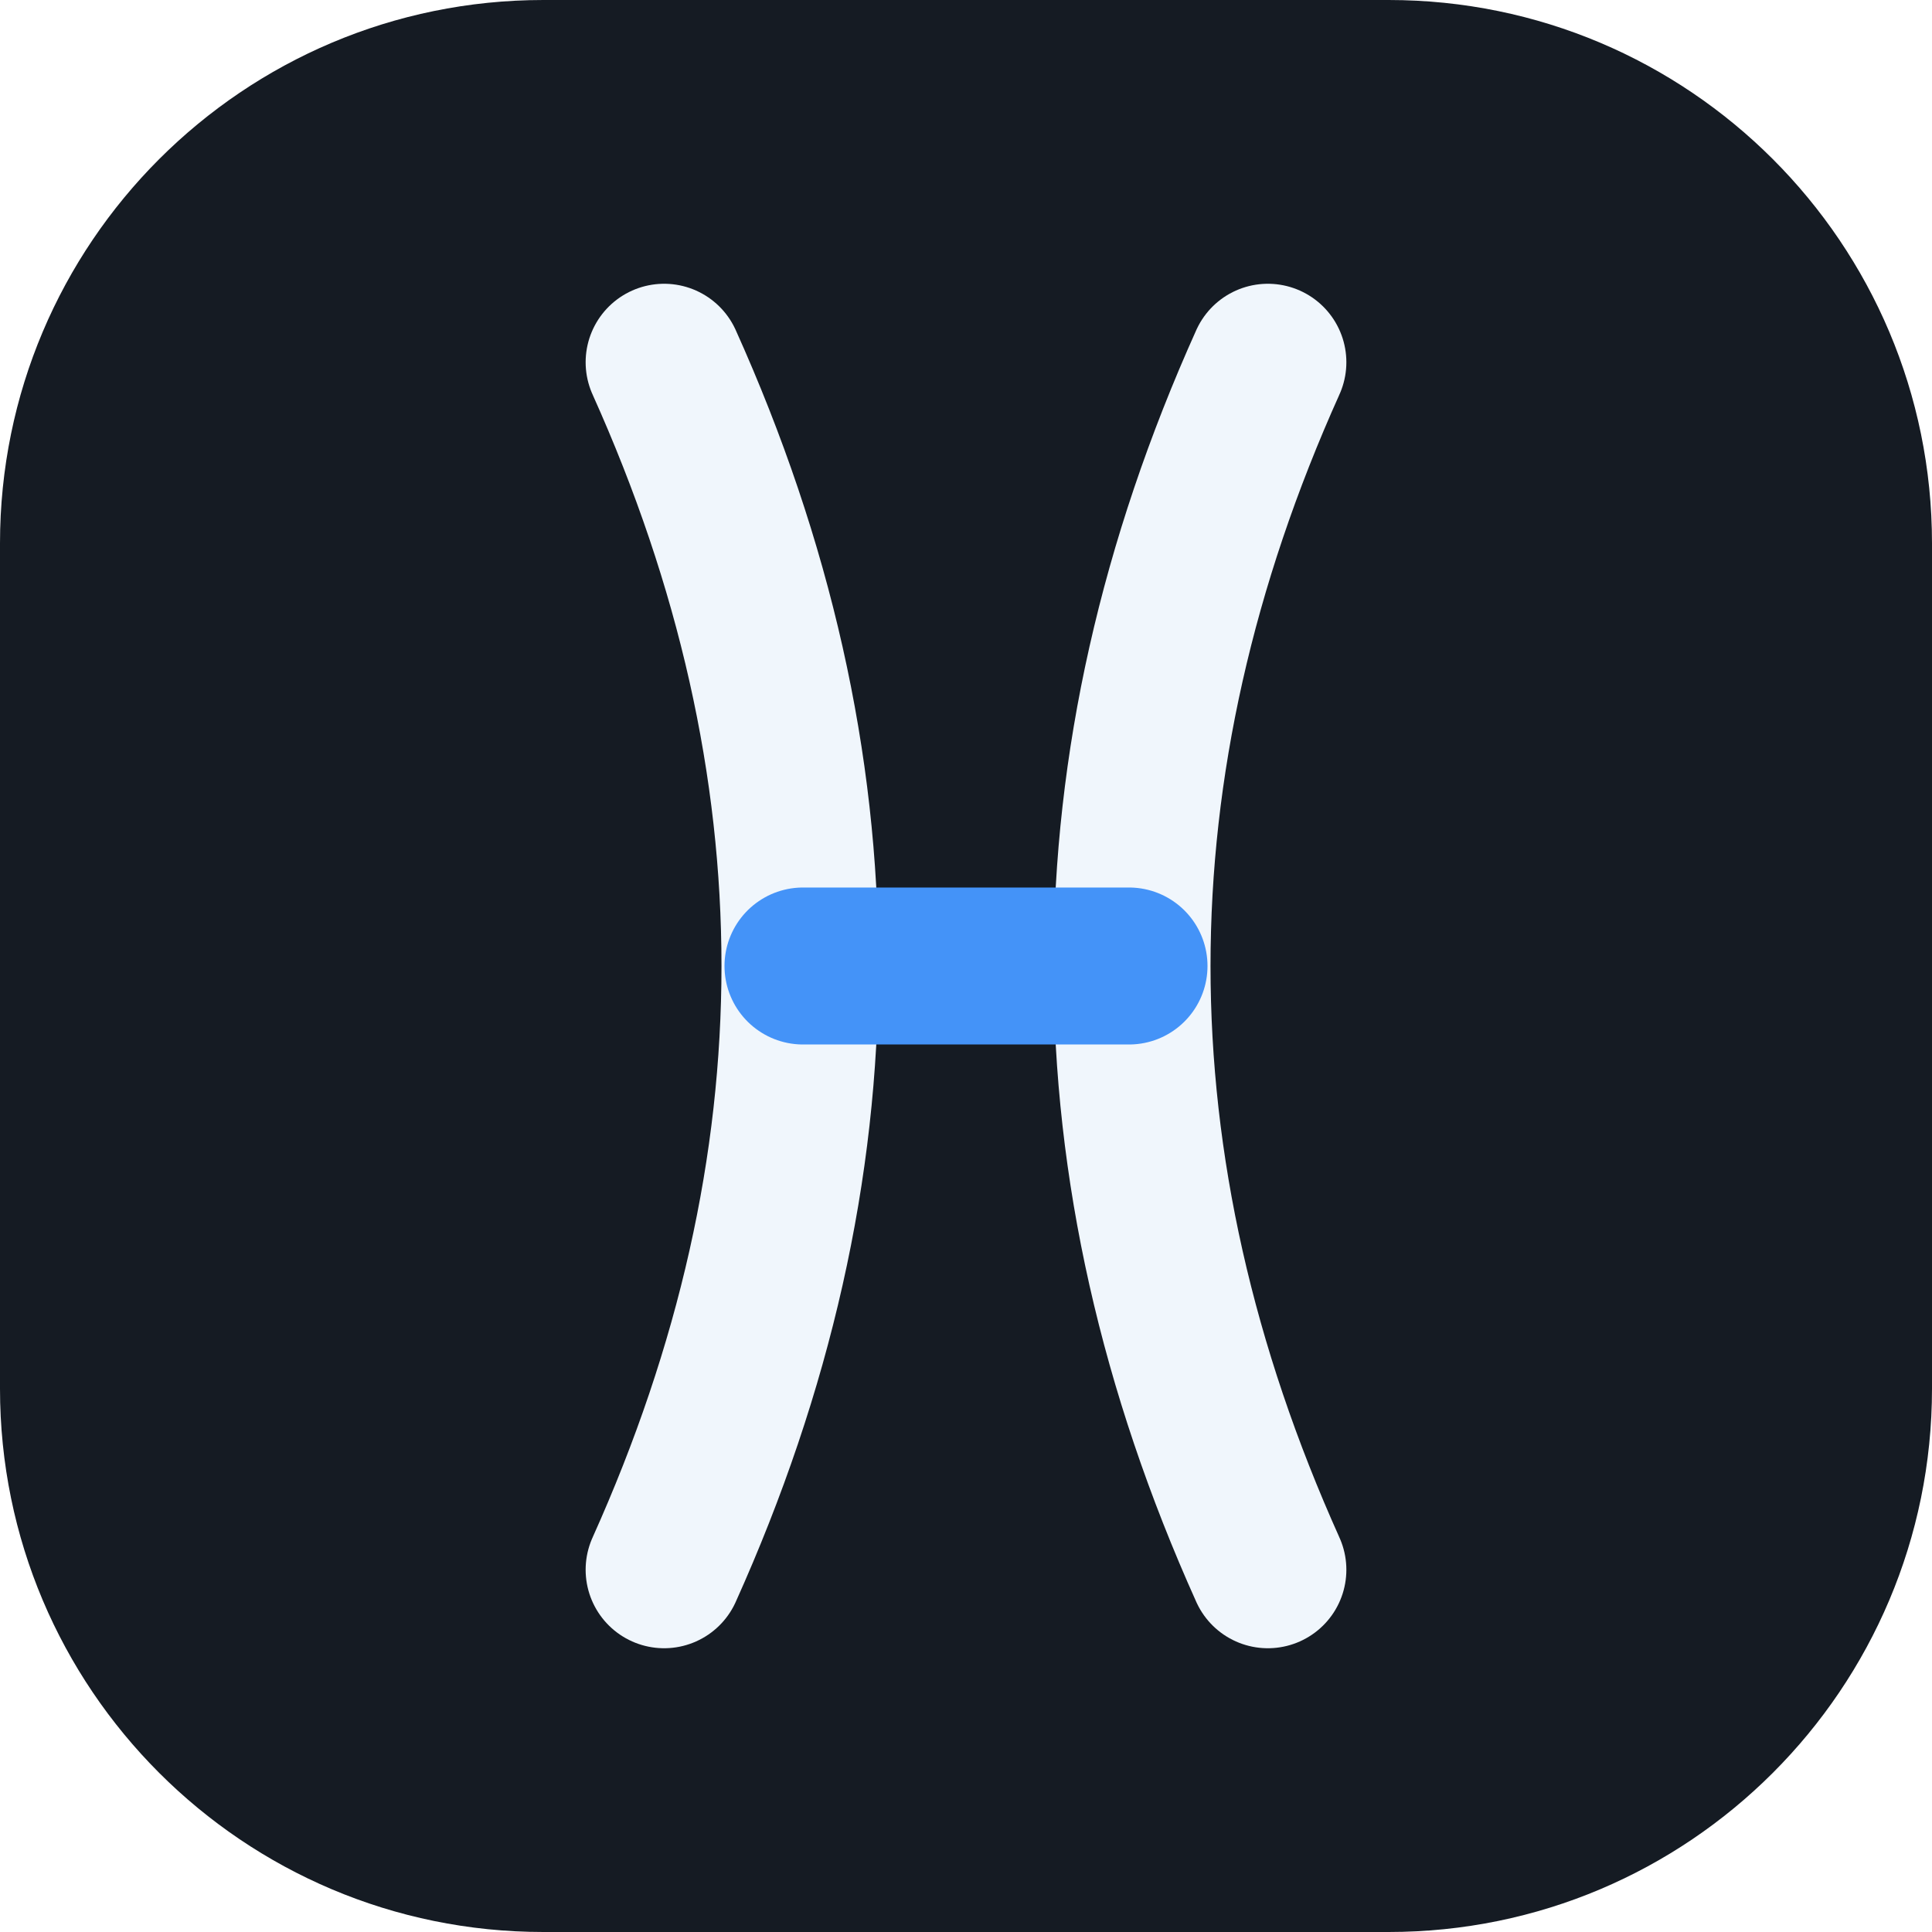
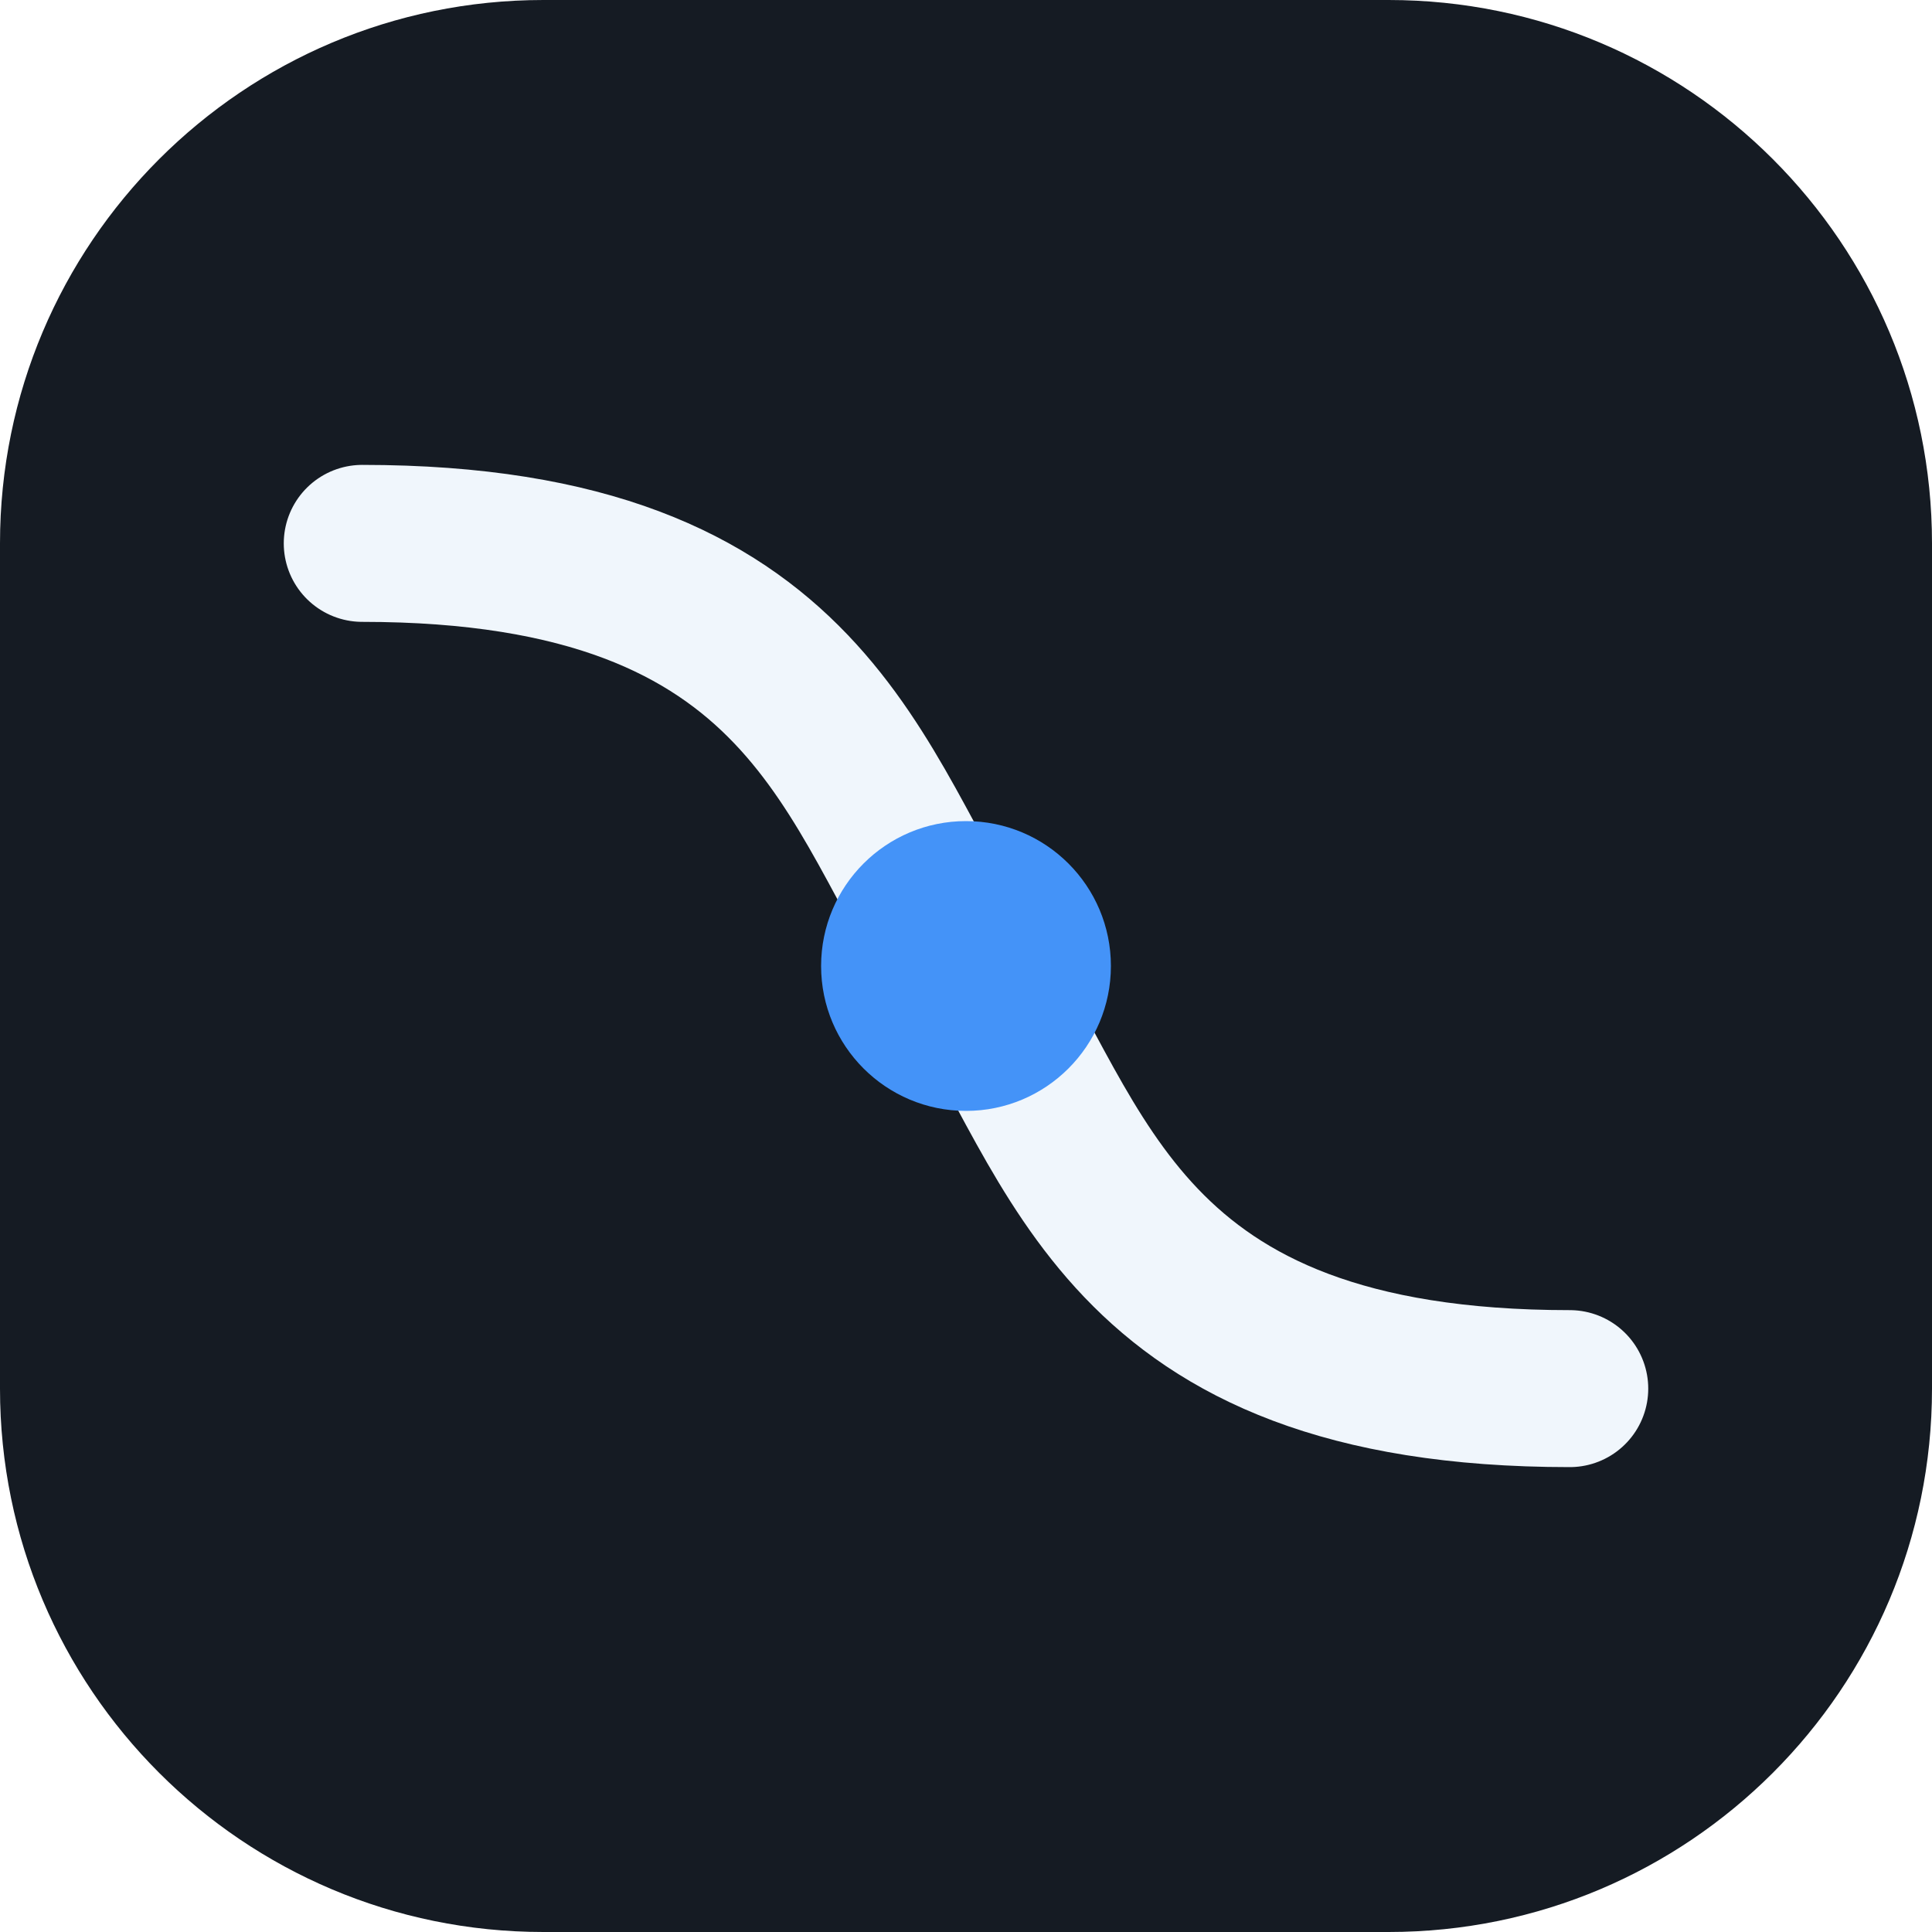
<svg xmlns="http://www.w3.org/2000/svg" viewBox="0 0 32 32">
  <rect width="32" height="32" rx="9" fill="#151b23" />
-   <g fill="none" stroke="#f0f6fc" stroke-width="2.6" stroke-linecap="round">
-     <path d="M11 6 Q15.5 16 11 26" />
-     <path d="M21 6 Q16.5 16 21 26" />
-   </g>
-   <line x1="13.3" y1="16" x2="18.7" y2="16" stroke="#4493f8" stroke-width="2.6" stroke-linecap="round" />
+   <path d="M6 9 C13.5 9 14.1 13.1 16 16 C17.9 18.9 18.5 23 26 23" fill="none" stroke="#f0f6fc" stroke-width="2.6" stroke-linecap="round" />
+   <circle cx="16" cy="16" r="2.4" fill="#4493f8" />
</svg>
